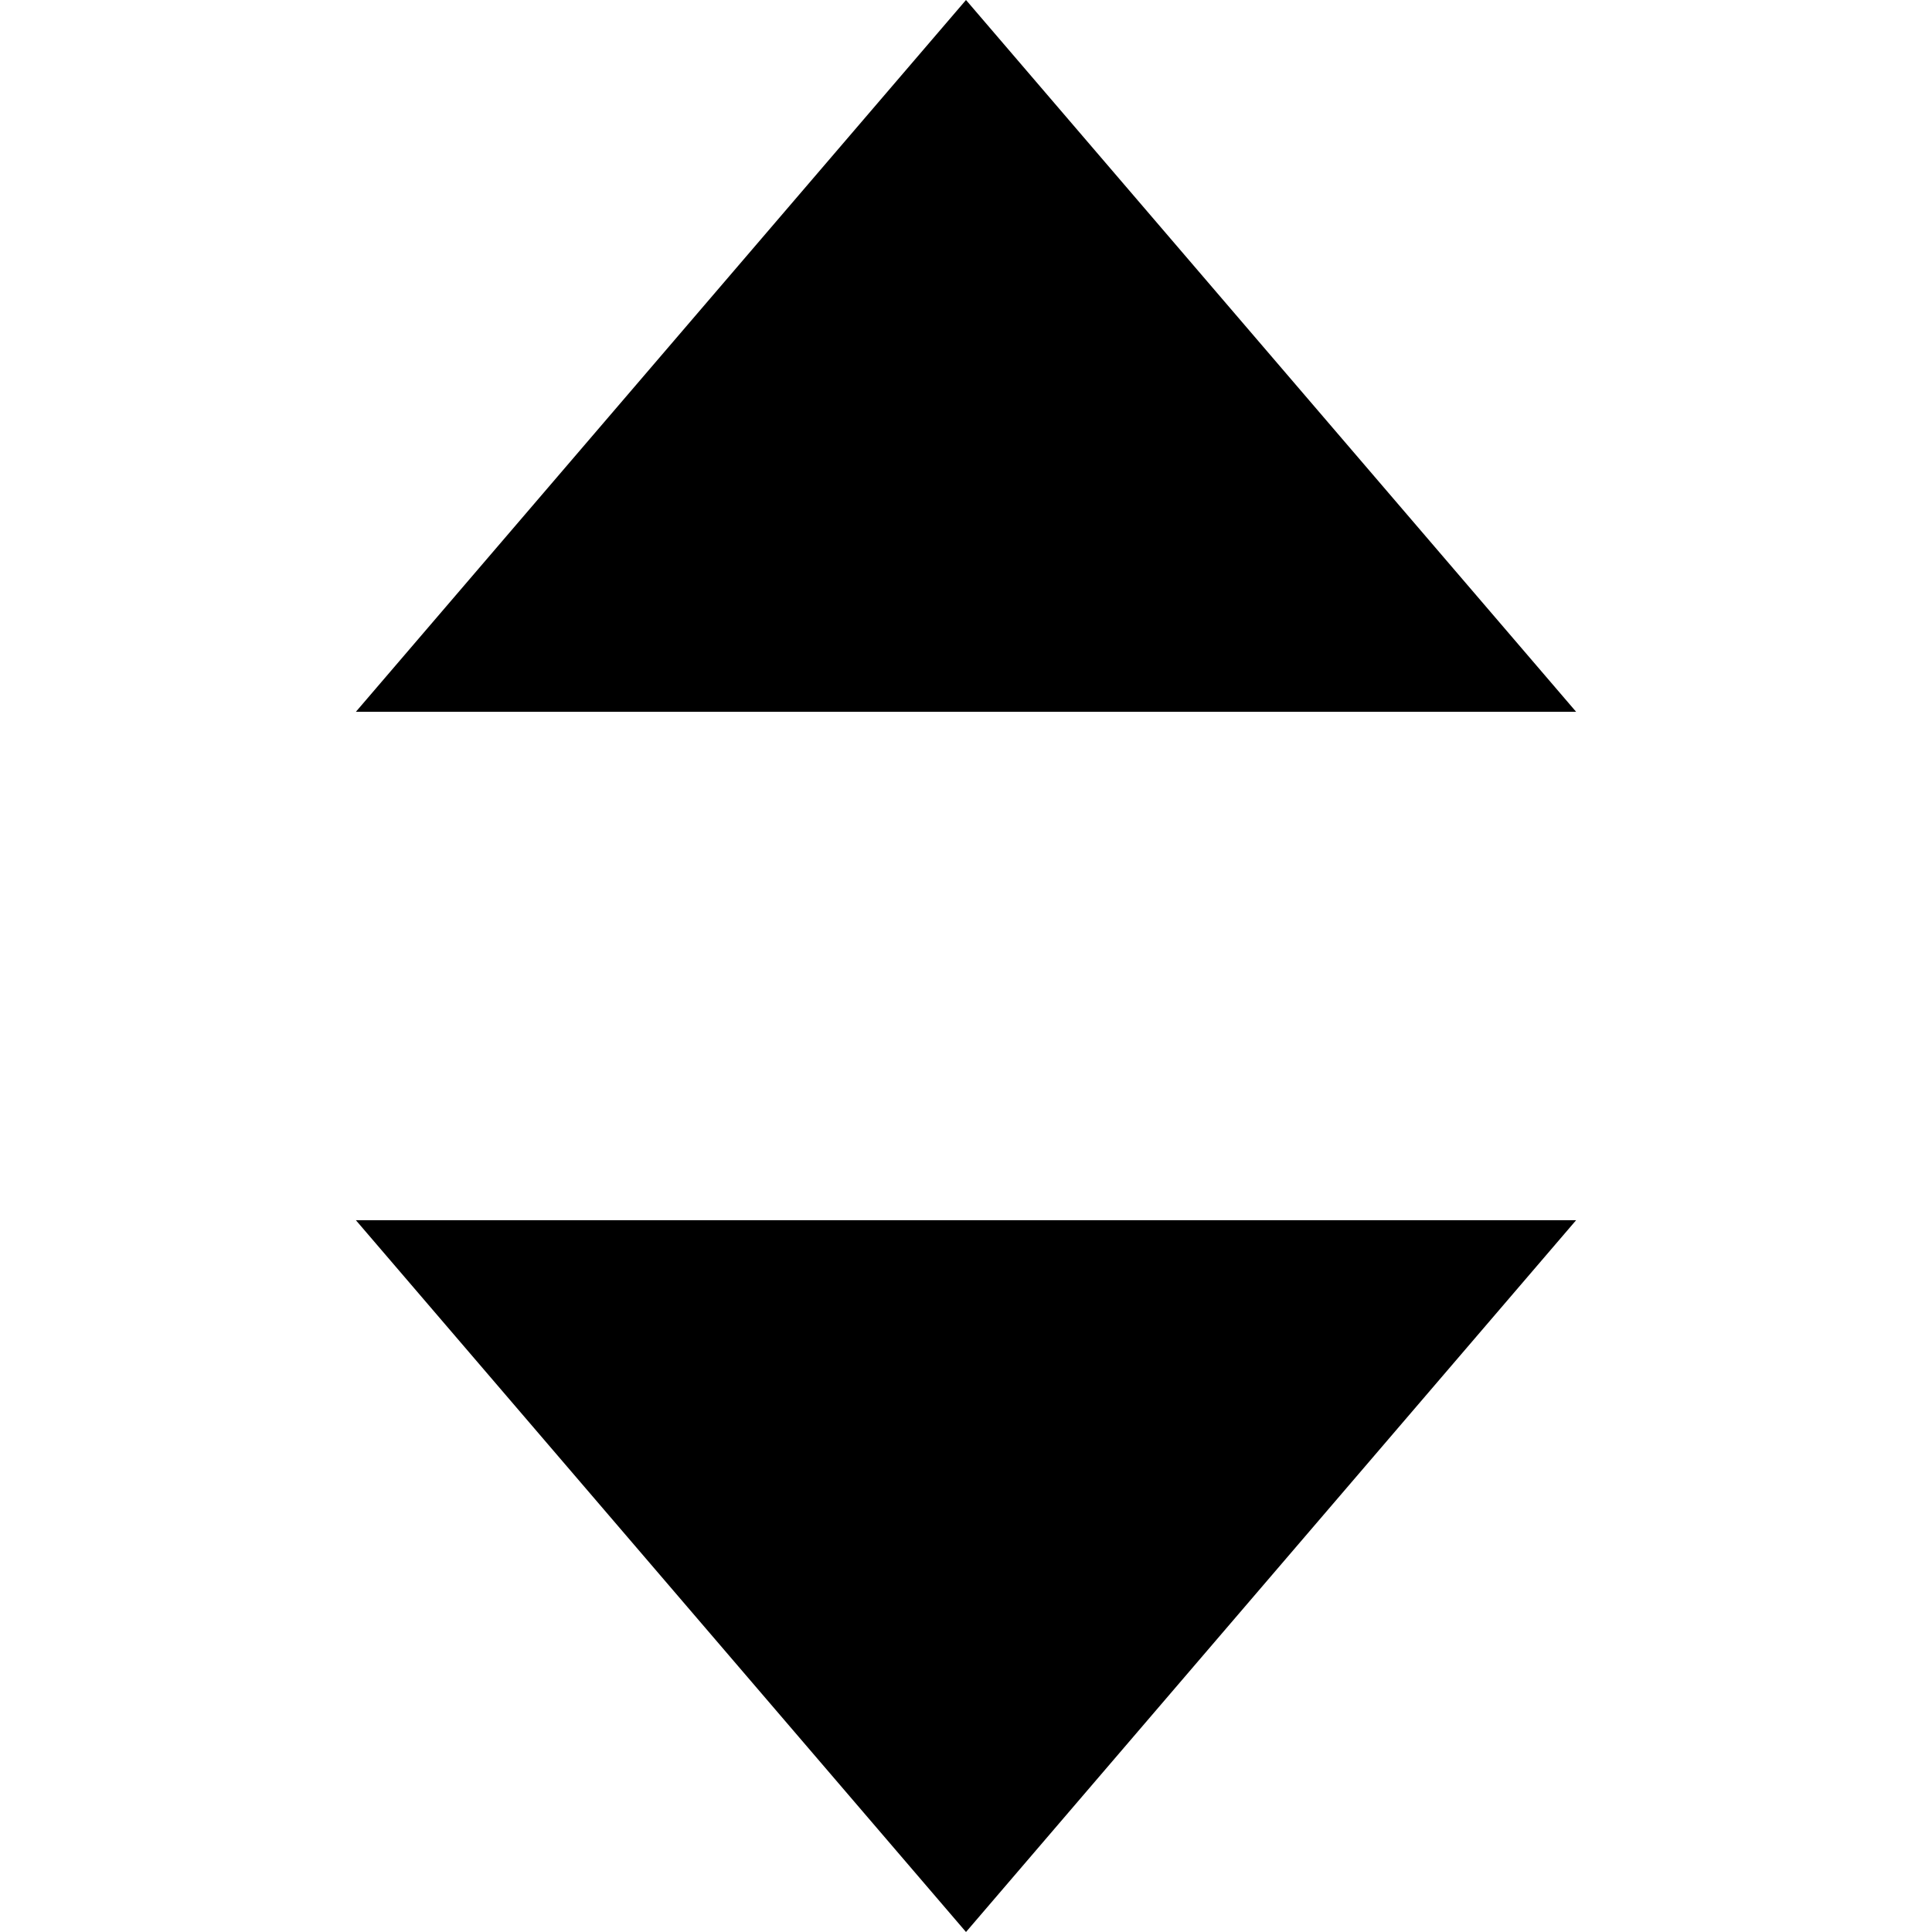
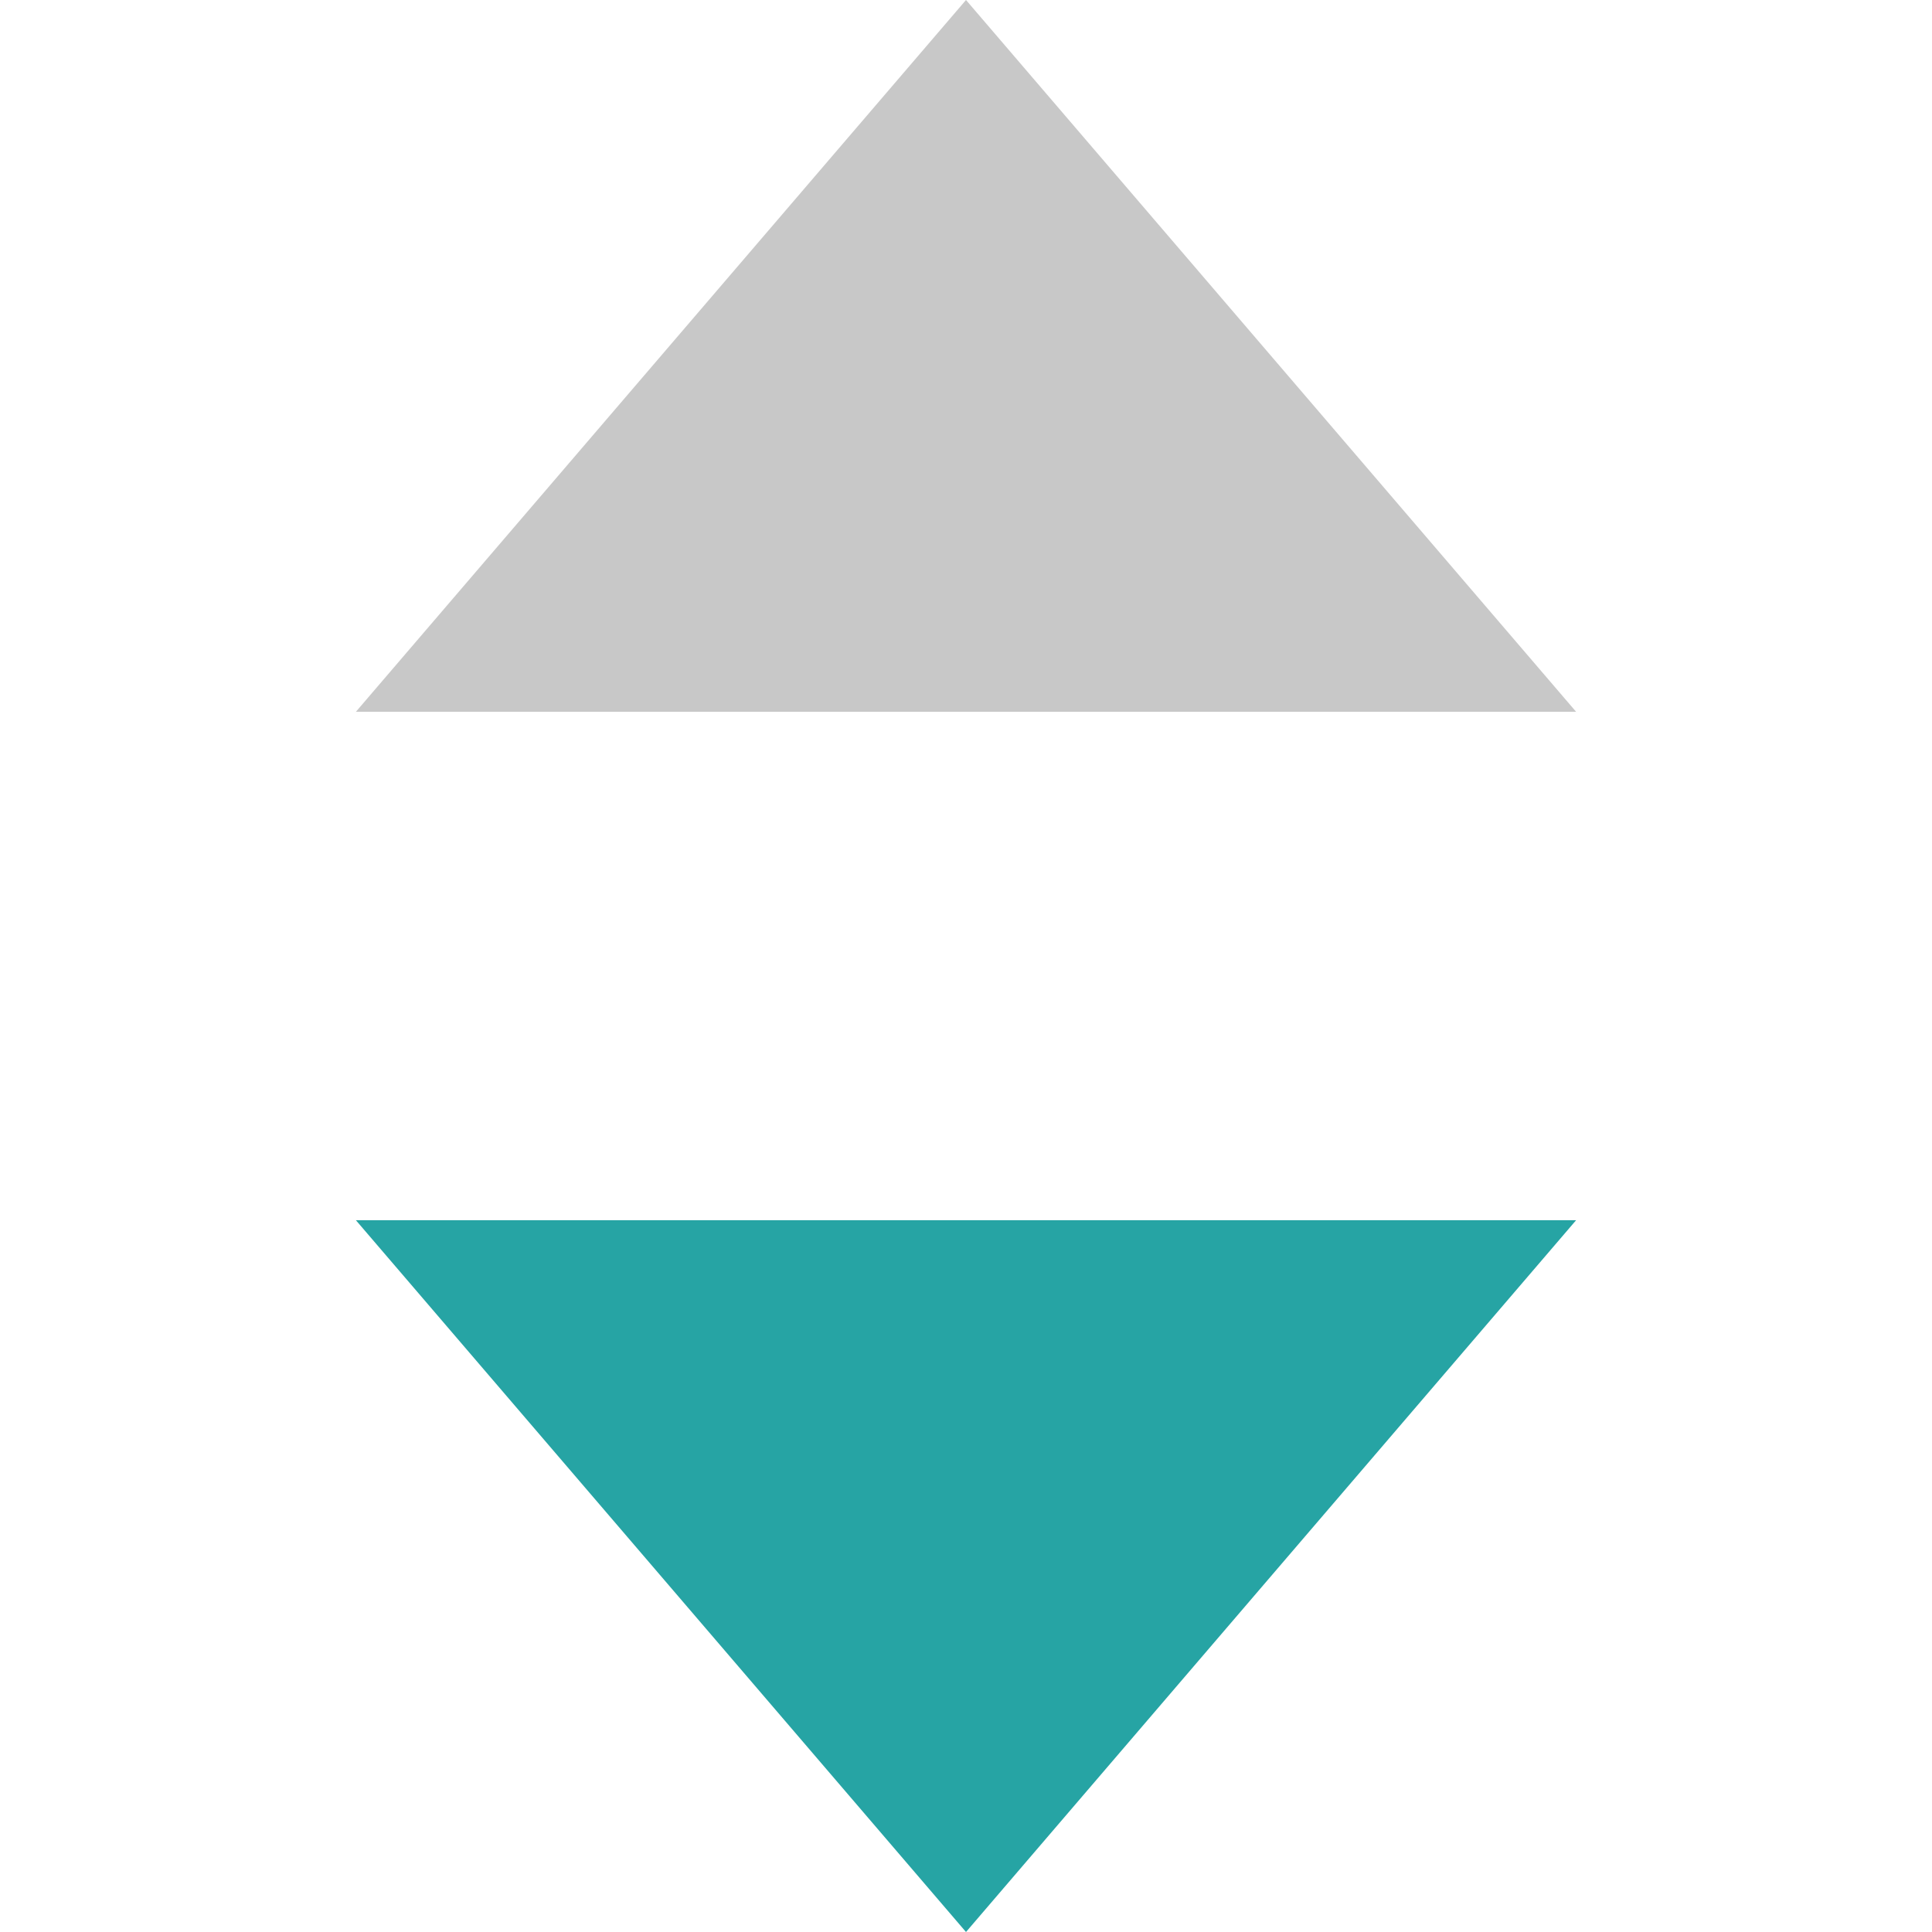
- <svg xmlns="http://www.w3.org/2000/svg" viewBox="0 0 1024 1024" fill="currentColor">
-   <polygon points="512 1024 188.63 646.74 835.37 646.74 512 1024" fill-rule="evenodd" />
-   <polygon points="512 0 835.37 377.26 188.63 377.26 512 0" fill-rule="evenodd" />
+ <svg xmlns="http://www.w3.org/2000/svg" viewBox="0 0 1024 1024">
+   <polygon points="512 1024 188.63 646.74 835.37 646.74 512 1024" style="fill:#26a4a4;fill-rule:evenodd" />
+   <polygon points="512 0 835.37 377.26 188.63 377.26 512 0" style="fill:#c8c8c8;fill-rule:evenodd" />
</svg>
